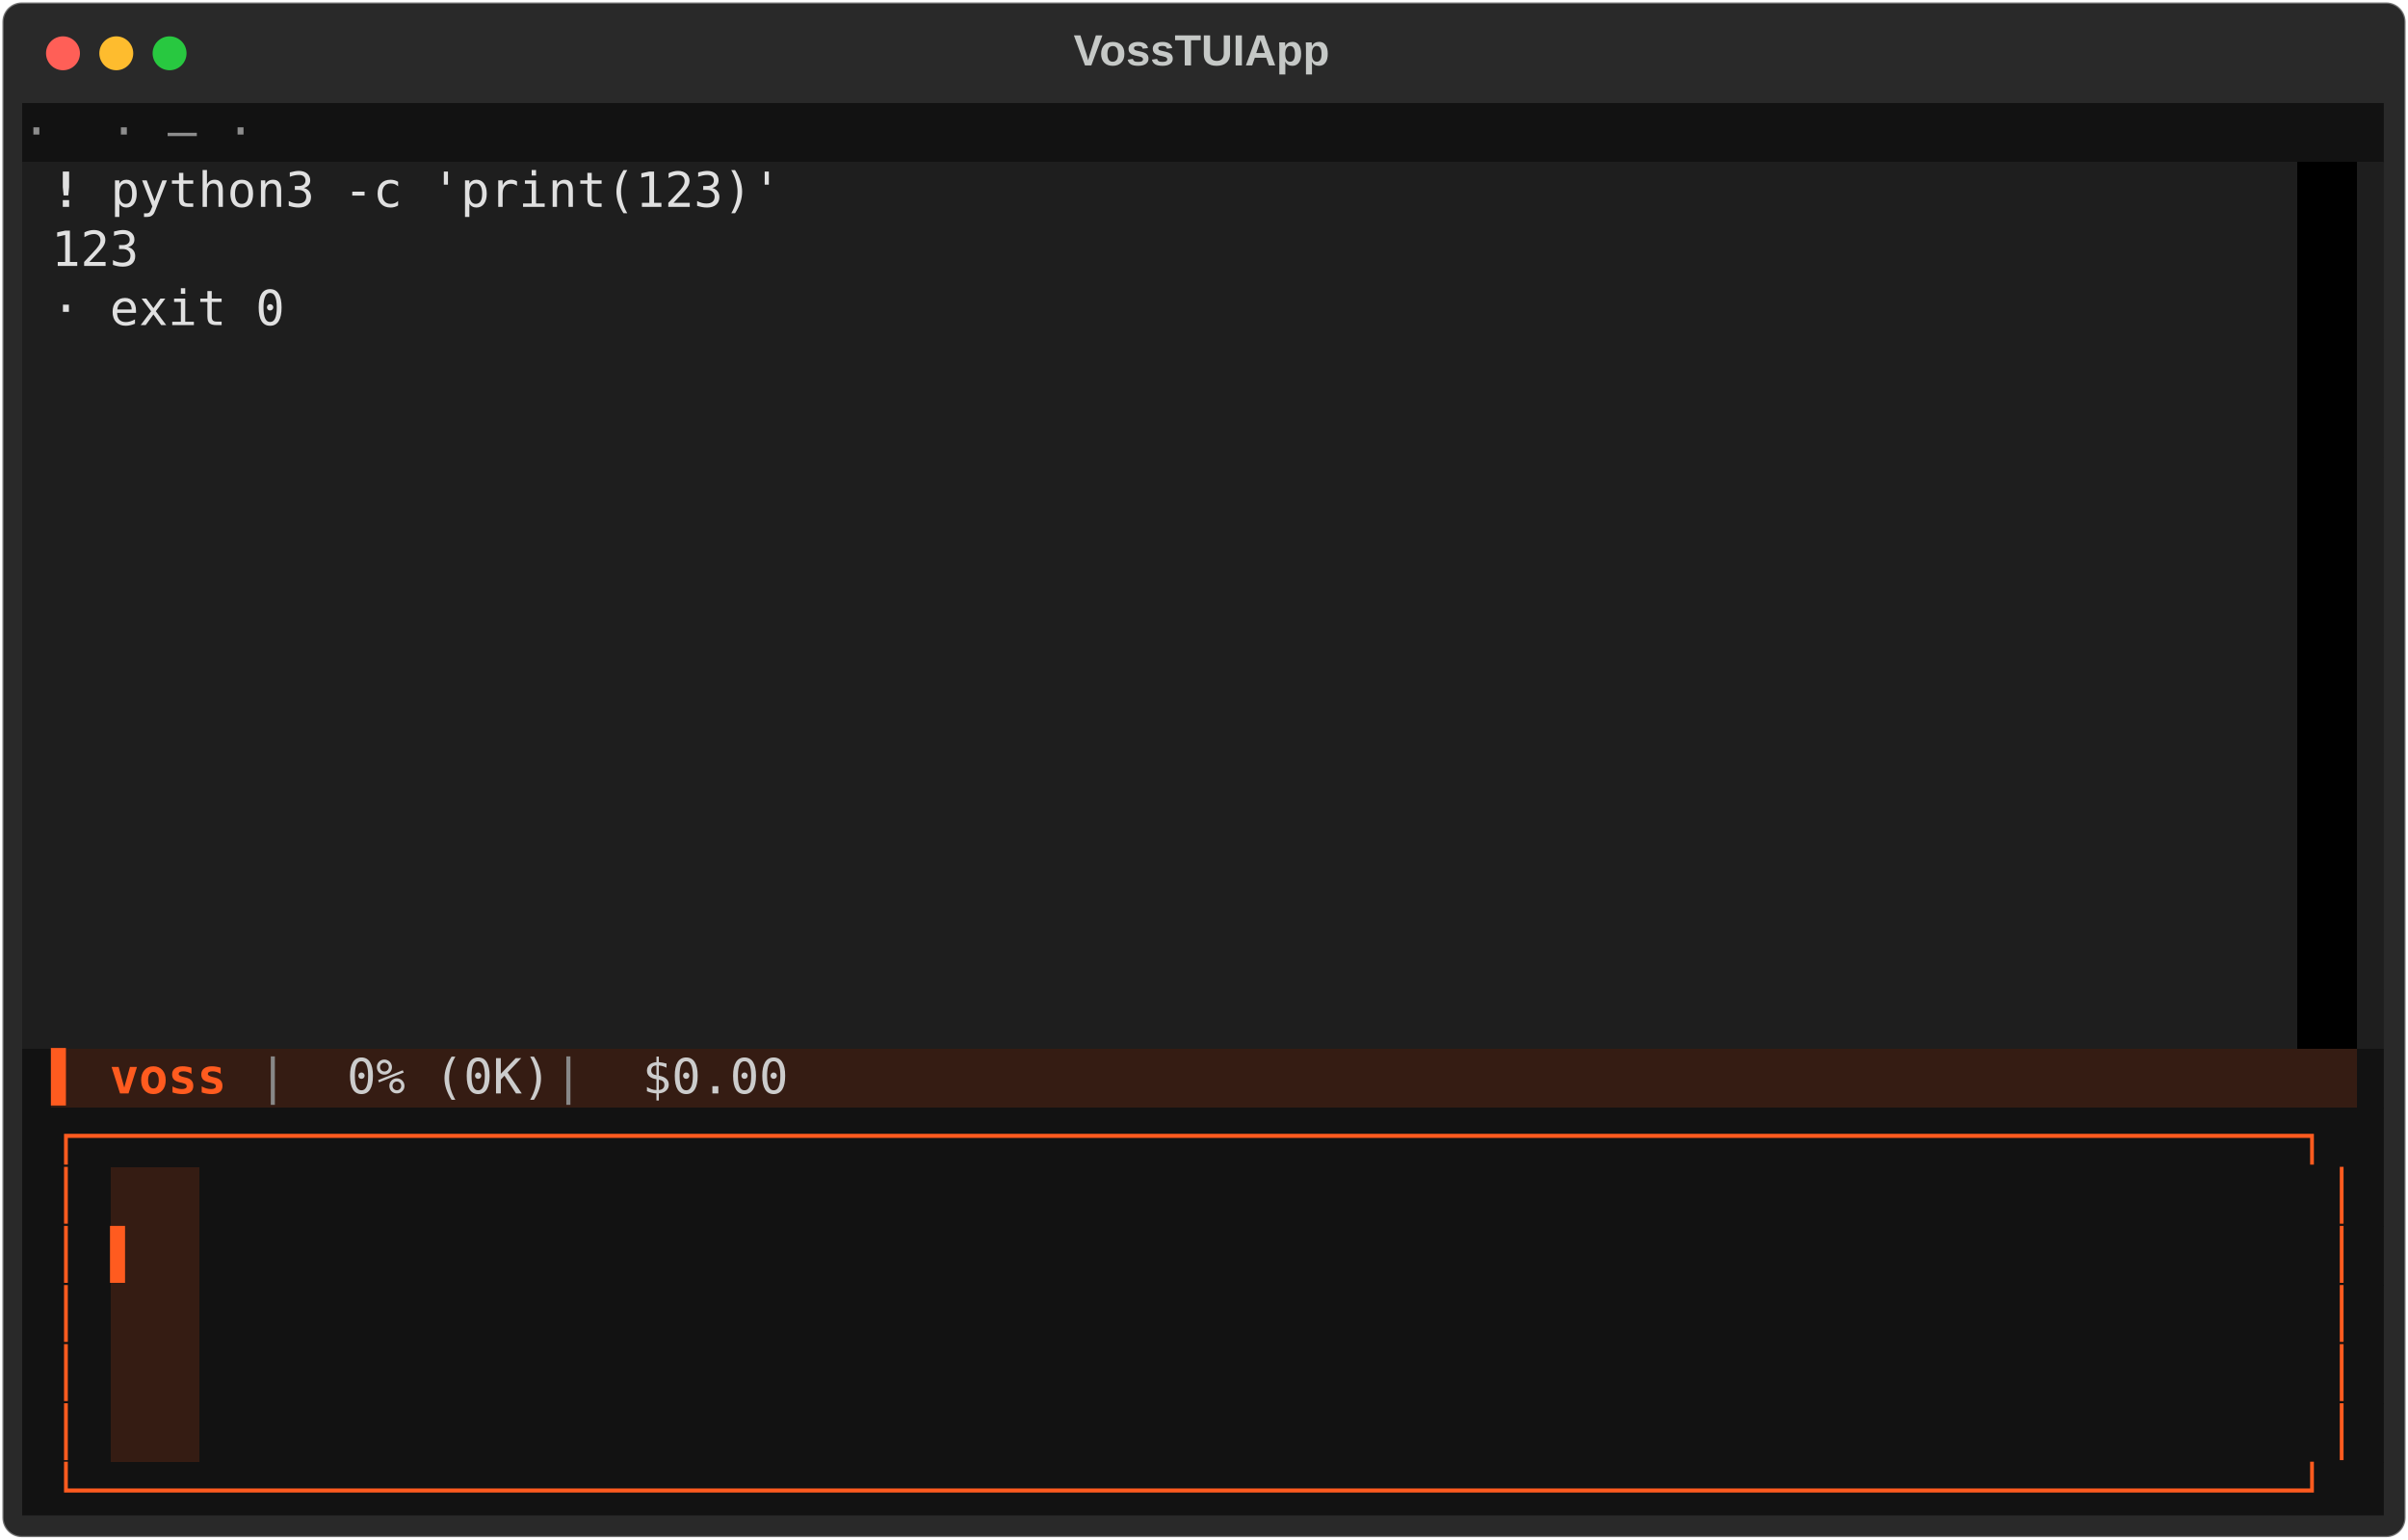
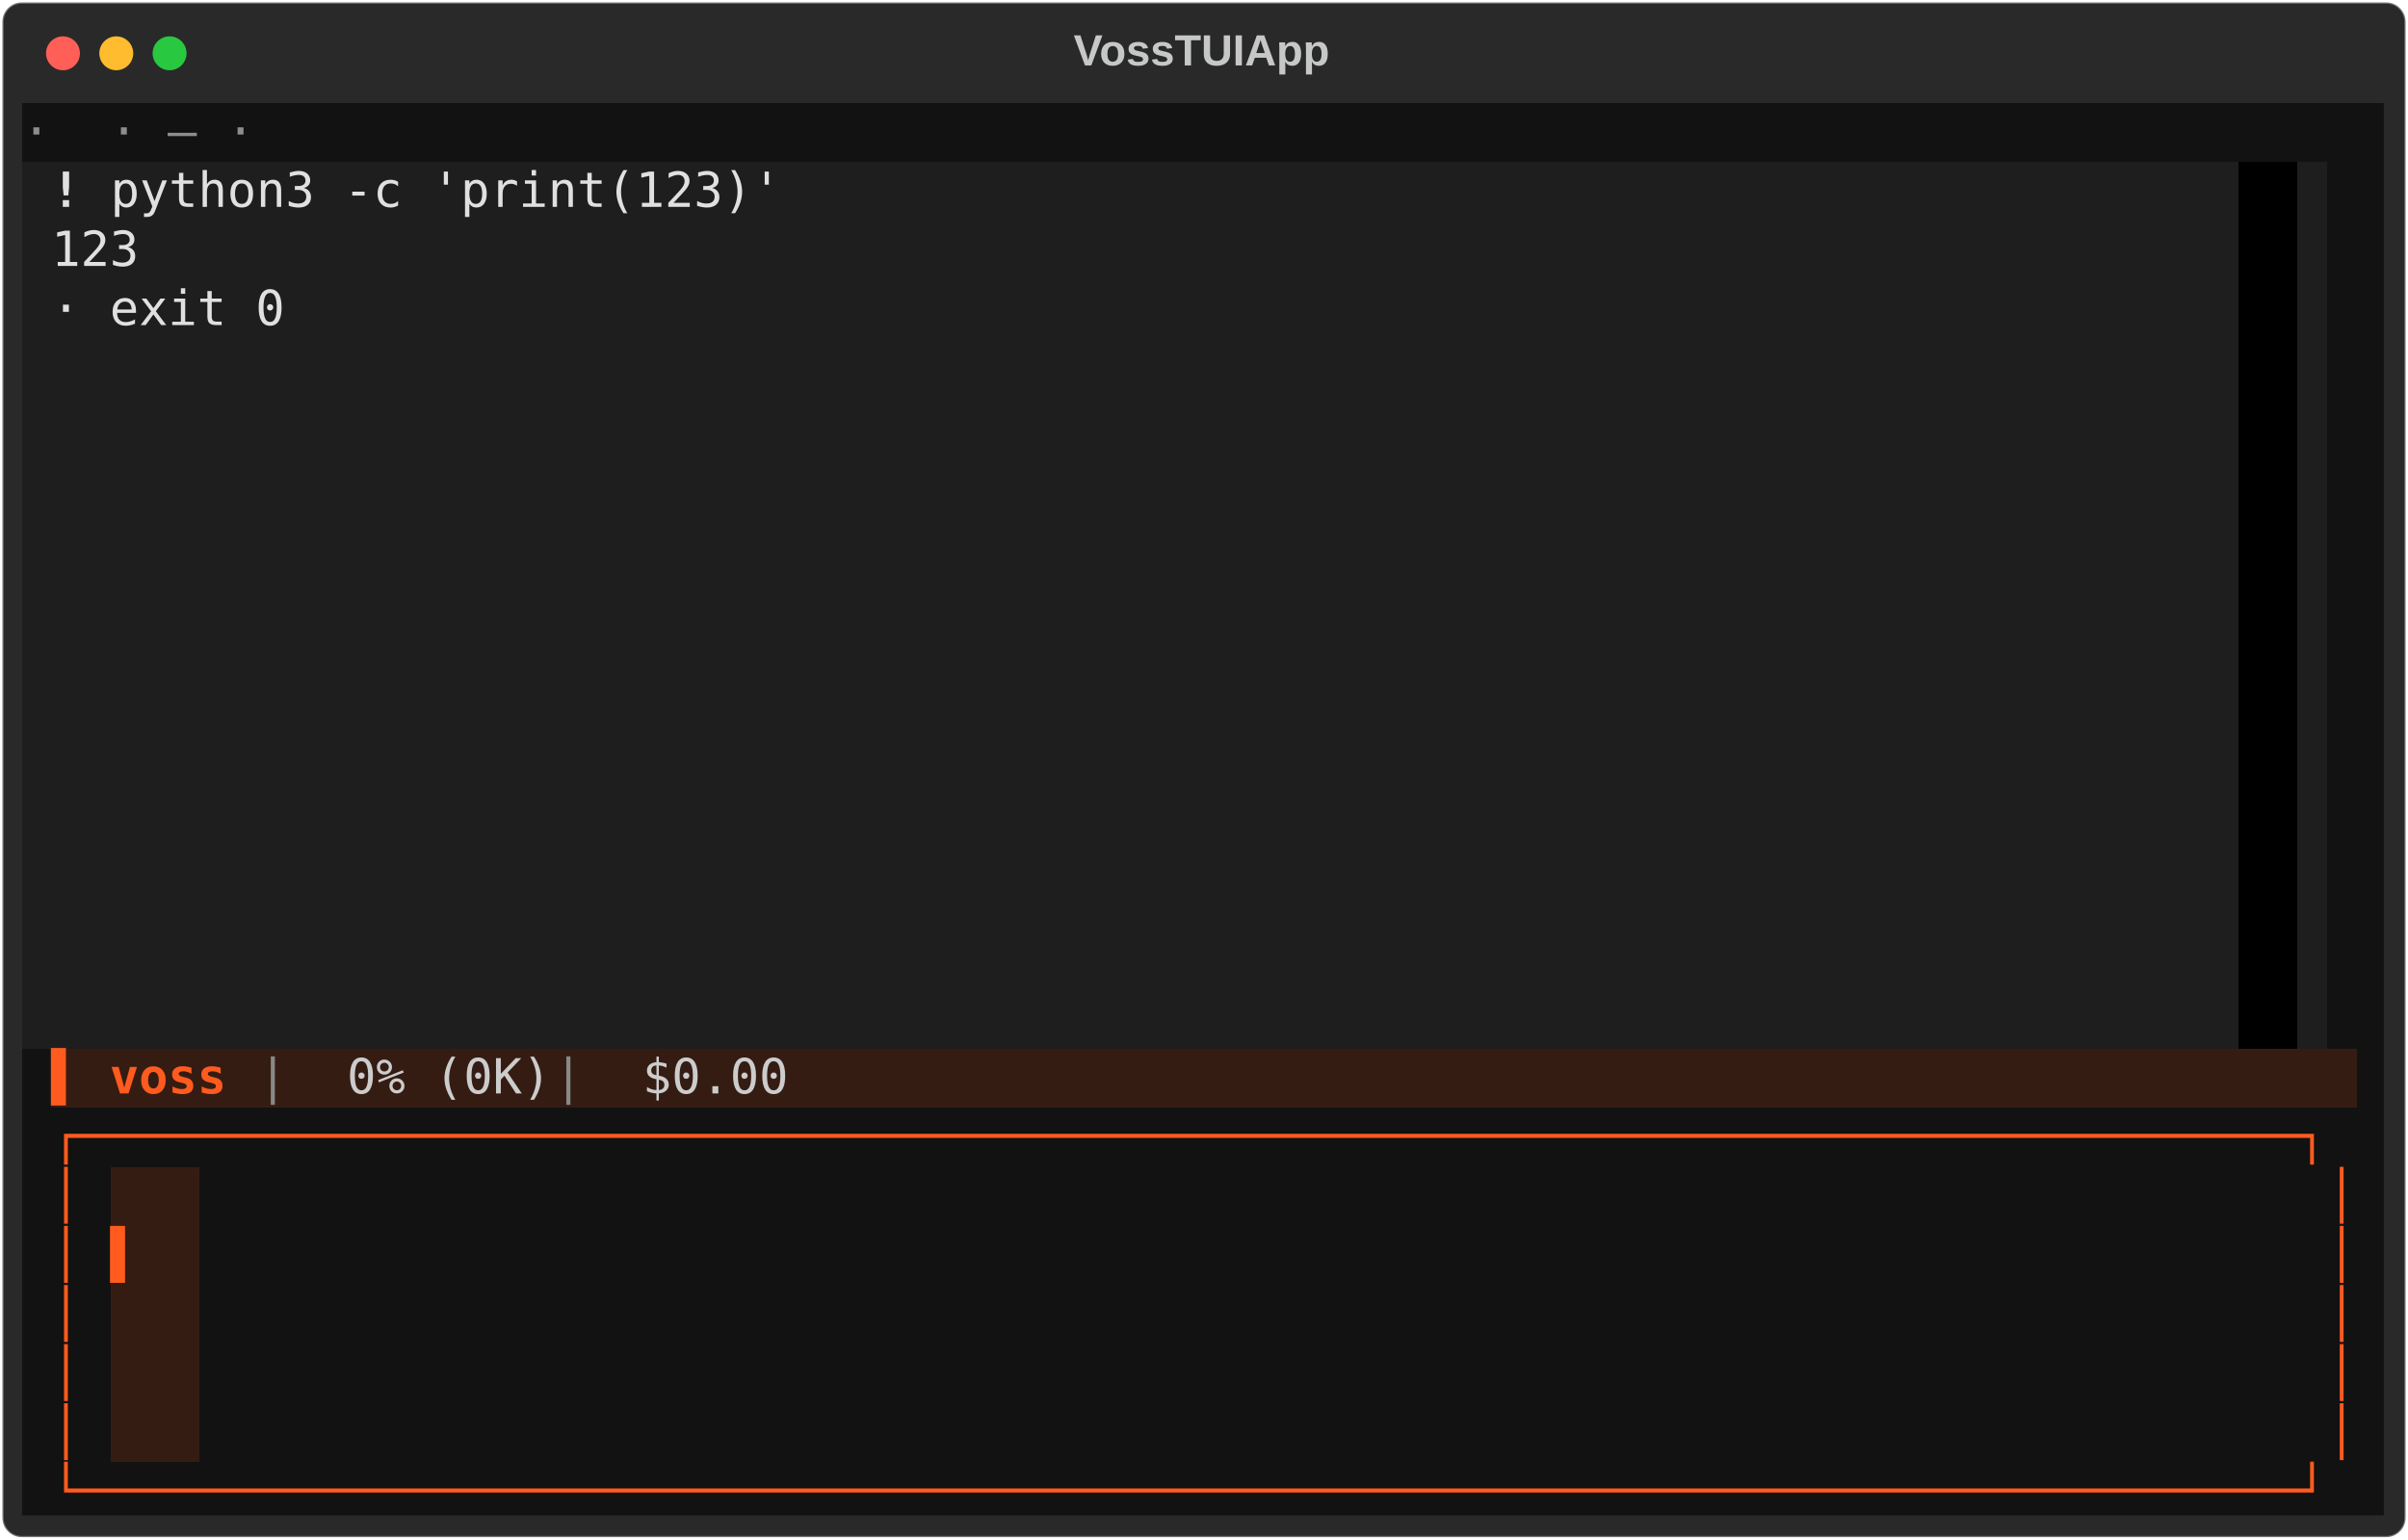
<svg xmlns="http://www.w3.org/2000/svg" class="rich-terminal" viewBox="0 0 994 635.6">
  <style>

    @font-face {
        font-family: "Fira Code";
        src: local("FiraCode-Regular"),
                url("https://cdnjs.cloudflare.com/ajax/libs/firacode/6.2.0/woff2/FiraCode-Regular.woff2") format("woff2"),
                url("https://cdnjs.cloudflare.com/ajax/libs/firacode/6.2.0/woff/FiraCode-Regular.woff") format("woff");
        font-style: normal;
        font-weight: 400;
    }
    @font-face {
        font-family: "Fira Code";
        src: local("FiraCode-Bold"),
                url("https://cdnjs.cloudflare.com/ajax/libs/firacode/6.2.0/woff2/FiraCode-Bold.woff2") format("woff2"),
                url("https://cdnjs.cloudflare.com/ajax/libs/firacode/6.2.0/woff/FiraCode-Bold.woff") format("woff");
        font-style: bold;
        font-weight: 700;
    }

    .terminal-matrix {
        font-family: Fira Code, monospace;
        font-size: 20px;
        line-height: 24.4px;
        font-variant-east-asian: full-width;
    }

    .terminal-title {
        font-size: 18px;
        font-weight: bold;
        font-family: arial;
    }

    .terminal-r1 { fill: #8d8d8d }
.terminal-r2 { fill: #c5c8c6 }
.terminal-r3 { fill: #e0e0e0;font-weight: bold }
.terminal-r4 { fill: #e0e0e0 }
.terminal-r5 { fill: #ff5b1f;font-weight: bold }
.terminal-r6 { fill: #888888 }
.terminal-r7 { fill: #cccccc }
.terminal-r8 { fill: #ff5b1f }
    </style>
  <defs>
    <clipPath id="terminal-clip-terminal">
      <rect x="0" y="0" width="975.0" height="584.6" />
    </clipPath>
    <clipPath id="terminal-line-0">
      <rect x="0" y="1.5" width="976" height="24.65" />
    </clipPath>
    <clipPath id="terminal-line-1">
      <rect x="0" y="25.9" width="976" height="24.65" />
    </clipPath>
    <clipPath id="terminal-line-2">
      <rect x="0" y="50.3" width="976" height="24.65" />
    </clipPath>
    <clipPath id="terminal-line-3">
      <rect x="0" y="74.7" width="976" height="24.65" />
    </clipPath>
    <clipPath id="terminal-line-4">
      <rect x="0" y="99.1" width="976" height="24.65" />
    </clipPath>
    <clipPath id="terminal-line-5">
      <rect x="0" y="123.5" width="976" height="24.65" />
    </clipPath>
    <clipPath id="terminal-line-6">
      <rect x="0" y="147.9" width="976" height="24.65" />
    </clipPath>
    <clipPath id="terminal-line-7">
      <rect x="0" y="172.3" width="976" height="24.65" />
    </clipPath>
    <clipPath id="terminal-line-8">
      <rect x="0" y="196.7" width="976" height="24.65" />
    </clipPath>
    <clipPath id="terminal-line-9">
      <rect x="0" y="221.1" width="976" height="24.65" />
    </clipPath>
    <clipPath id="terminal-line-10">
      <rect x="0" y="245.5" width="976" height="24.65" />
    </clipPath>
    <clipPath id="terminal-line-11">
      <rect x="0" y="269.9" width="976" height="24.65" />
    </clipPath>
    <clipPath id="terminal-line-12">
      <rect x="0" y="294.3" width="976" height="24.65" />
    </clipPath>
    <clipPath id="terminal-line-13">
      <rect x="0" y="318.7" width="976" height="24.65" />
    </clipPath>
    <clipPath id="terminal-line-14">
      <rect x="0" y="343.1" width="976" height="24.65" />
    </clipPath>
    <clipPath id="terminal-line-15">
      <rect x="0" y="367.5" width="976" height="24.65" />
    </clipPath>
    <clipPath id="terminal-line-16">
      <rect x="0" y="391.9" width="976" height="24.65" />
    </clipPath>
    <clipPath id="terminal-line-17">
      <rect x="0" y="416.3" width="976" height="24.65" />
    </clipPath>
    <clipPath id="terminal-line-18">
      <rect x="0" y="440.7" width="976" height="24.65" />
    </clipPath>
    <clipPath id="terminal-line-19">
      <rect x="0" y="465.1" width="976" height="24.65" />
    </clipPath>
    <clipPath id="terminal-line-20">
      <rect x="0" y="489.5" width="976" height="24.65" />
    </clipPath>
    <clipPath id="terminal-line-21">
      <rect x="0" y="513.9" width="976" height="24.65" />
    </clipPath>
    <clipPath id="terminal-line-22">
      <rect x="0" y="538.3" width="976" height="24.65" />
    </clipPath>
  </defs>
  <rect fill="#292929" stroke="rgba(255,255,255,0.35)" stroke-width="1" x="1" y="1" width="992" height="633.6" rx="8" />
  <text class="terminal-title" fill="#c5c8c6" text-anchor="middle" x="496" y="27">VossTUIApp</text>
  <g transform="translate(26,22)">
    <circle cx="0" cy="0" r="7" fill="#ff5f57" />
    <circle cx="22" cy="0" r="7" fill="#febc2e" />
    <circle cx="44" cy="0" r="7" fill="#28c840" />
  </g>
  <g transform="translate(9, 41)" clip-path="url(#terminal-clip-terminal)">
    <rect fill="#121212" x="0" y="1.5" width="122" height="24.65" shape-rendering="crispEdges" />
    <rect fill="#121212" x="122" y="1.5" width="854" height="24.65" shape-rendering="crispEdges" />
    <rect fill="#1e1e1e" x="0" y="25.9" width="12.2" height="24.65" shape-rendering="crispEdges" />
    <rect fill="#1e1e1e" x="12.2" y="25.9" width="24.4" height="24.65" shape-rendering="crispEdges" />
-     <rect fill="#1e1e1e" x="36.6" y="25.9" width="902.8" height="24.65" shape-rendering="crispEdges" />
-     <rect fill="#000000" x="939.4" y="25.9" width="24.4" height="24.65" shape-rendering="crispEdges" />
-     <rect fill="#1e1e1e" x="963.8" y="25.9" width="12.2" height="24.65" shape-rendering="crispEdges" />
+     <rect fill="#1e1e1e" x="36.6" y="25.9" width="878.4" height="24.65" shape-rendering="crispEdges" />
+     <rect fill="#000000" x="915" y="25.9" width="24.4" height="24.65" shape-rendering="crispEdges" />
+     <rect fill="#1e1e1e" x="939.4" y="25.9" width="12.2" height="24.65" shape-rendering="crispEdges" />
+     <rect fill="#121212" x="951.6" y="25.9" width="24.4" height="24.65" shape-rendering="crispEdges" />
    <rect fill="#1e1e1e" x="0" y="50.3" width="12.2" height="24.65" shape-rendering="crispEdges" />
-     <rect fill="#1e1e1e" x="12.2" y="50.3" width="927.2" height="24.65" shape-rendering="crispEdges" />
-     <rect fill="#000000" x="939.4" y="50.3" width="24.4" height="24.65" shape-rendering="crispEdges" />
-     <rect fill="#1e1e1e" x="963.8" y="50.3" width="12.2" height="24.65" shape-rendering="crispEdges" />
+     <rect fill="#1e1e1e" x="12.2" y="50.3" width="902.8" height="24.65" shape-rendering="crispEdges" />
+     <rect fill="#000000" x="915" y="50.3" width="24.4" height="24.65" shape-rendering="crispEdges" />
+     <rect fill="#1e1e1e" x="939.4" y="50.3" width="12.2" height="24.65" shape-rendering="crispEdges" />
+     <rect fill="#121212" x="951.6" y="50.3" width="24.4" height="24.65" shape-rendering="crispEdges" />
    <rect fill="#1e1e1e" x="0" y="74.7" width="12.2" height="24.65" shape-rendering="crispEdges" />
-     <rect fill="#1e1e1e" x="12.2" y="74.7" width="927.2" height="24.65" shape-rendering="crispEdges" />
-     <rect fill="#000000" x="939.4" y="74.7" width="24.4" height="24.65" shape-rendering="crispEdges" />
-     <rect fill="#1e1e1e" x="963.8" y="74.7" width="12.2" height="24.65" shape-rendering="crispEdges" />
+     <rect fill="#1e1e1e" x="12.2" y="74.7" width="902.8" height="24.65" shape-rendering="crispEdges" />
+     <rect fill="#000000" x="915" y="74.7" width="24.4" height="24.65" shape-rendering="crispEdges" />
+     <rect fill="#1e1e1e" x="939.4" y="74.7" width="12.2" height="24.65" shape-rendering="crispEdges" />
+     <rect fill="#121212" x="951.6" y="74.7" width="24.4" height="24.65" shape-rendering="crispEdges" />
    <rect fill="#1e1e1e" x="0" y="99.1" width="12.2" height="24.65" shape-rendering="crispEdges" />
-     <rect fill="#1e1e1e" x="12.2" y="99.1" width="927.2" height="24.65" shape-rendering="crispEdges" />
-     <rect fill="#000000" x="939.4" y="99.1" width="24.4" height="24.65" shape-rendering="crispEdges" />
-     <rect fill="#1e1e1e" x="963.8" y="99.1" width="12.2" height="24.65" shape-rendering="crispEdges" />
+     <rect fill="#1e1e1e" x="12.2" y="99.1" width="902.8" height="24.65" shape-rendering="crispEdges" />
+     <rect fill="#000000" x="915" y="99.1" width="24.4" height="24.65" shape-rendering="crispEdges" />
+     <rect fill="#1e1e1e" x="939.4" y="99.1" width="12.2" height="24.65" shape-rendering="crispEdges" />
+     <rect fill="#121212" x="951.6" y="99.1" width="24.4" height="24.65" shape-rendering="crispEdges" />
    <rect fill="#1e1e1e" x="0" y="123.5" width="12.2" height="24.65" shape-rendering="crispEdges" />
-     <rect fill="#1e1e1e" x="12.2" y="123.5" width="927.2" height="24.65" shape-rendering="crispEdges" />
-     <rect fill="#000000" x="939.4" y="123.5" width="24.4" height="24.65" shape-rendering="crispEdges" />
-     <rect fill="#1e1e1e" x="963.8" y="123.5" width="12.2" height="24.65" shape-rendering="crispEdges" />
+     <rect fill="#1e1e1e" x="12.2" y="123.5" width="902.8" height="24.65" shape-rendering="crispEdges" />
+     <rect fill="#000000" x="915" y="123.5" width="24.4" height="24.65" shape-rendering="crispEdges" />
+     <rect fill="#1e1e1e" x="939.4" y="123.5" width="12.2" height="24.65" shape-rendering="crispEdges" />
+     <rect fill="#121212" x="951.6" y="123.5" width="24.4" height="24.65" shape-rendering="crispEdges" />
    <rect fill="#1e1e1e" x="0" y="147.9" width="12.2" height="24.65" shape-rendering="crispEdges" />
-     <rect fill="#1e1e1e" x="12.2" y="147.9" width="927.2" height="24.65" shape-rendering="crispEdges" />
-     <rect fill="#000000" x="939.4" y="147.9" width="24.4" height="24.65" shape-rendering="crispEdges" />
-     <rect fill="#1e1e1e" x="963.8" y="147.9" width="12.2" height="24.65" shape-rendering="crispEdges" />
+     <rect fill="#1e1e1e" x="12.2" y="147.9" width="902.8" height="24.65" shape-rendering="crispEdges" />
+     <rect fill="#000000" x="915" y="147.9" width="24.4" height="24.65" shape-rendering="crispEdges" />
+     <rect fill="#1e1e1e" x="939.4" y="147.9" width="12.2" height="24.65" shape-rendering="crispEdges" />
+     <rect fill="#121212" x="951.6" y="147.9" width="24.4" height="24.65" shape-rendering="crispEdges" />
    <rect fill="#1e1e1e" x="0" y="172.3" width="12.2" height="24.65" shape-rendering="crispEdges" />
-     <rect fill="#1e1e1e" x="12.2" y="172.3" width="927.2" height="24.65" shape-rendering="crispEdges" />
-     <rect fill="#000000" x="939.4" y="172.3" width="24.4" height="24.65" shape-rendering="crispEdges" />
-     <rect fill="#1e1e1e" x="963.8" y="172.3" width="12.2" height="24.65" shape-rendering="crispEdges" />
+     <rect fill="#1e1e1e" x="12.2" y="172.3" width="902.8" height="24.65" shape-rendering="crispEdges" />
+     <rect fill="#000000" x="915" y="172.3" width="24.4" height="24.65" shape-rendering="crispEdges" />
+     <rect fill="#1e1e1e" x="939.4" y="172.3" width="12.2" height="24.65" shape-rendering="crispEdges" />
+     <rect fill="#121212" x="951.6" y="172.3" width="24.4" height="24.65" shape-rendering="crispEdges" />
    <rect fill="#1e1e1e" x="0" y="196.7" width="12.2" height="24.65" shape-rendering="crispEdges" />
-     <rect fill="#1e1e1e" x="12.2" y="196.7" width="927.2" height="24.65" shape-rendering="crispEdges" />
-     <rect fill="#000000" x="939.4" y="196.7" width="24.4" height="24.65" shape-rendering="crispEdges" />
-     <rect fill="#1e1e1e" x="963.8" y="196.7" width="12.2" height="24.65" shape-rendering="crispEdges" />
+     <rect fill="#1e1e1e" x="12.2" y="196.7" width="902.8" height="24.65" shape-rendering="crispEdges" />
+     <rect fill="#000000" x="915" y="196.7" width="24.4" height="24.65" shape-rendering="crispEdges" />
+     <rect fill="#1e1e1e" x="939.4" y="196.7" width="12.2" height="24.65" shape-rendering="crispEdges" />
+     <rect fill="#121212" x="951.6" y="196.7" width="24.4" height="24.65" shape-rendering="crispEdges" />
    <rect fill="#1e1e1e" x="0" y="221.1" width="12.2" height="24.65" shape-rendering="crispEdges" />
-     <rect fill="#1e1e1e" x="12.2" y="221.1" width="927.2" height="24.65" shape-rendering="crispEdges" />
-     <rect fill="#000000" x="939.4" y="221.1" width="24.4" height="24.65" shape-rendering="crispEdges" />
-     <rect fill="#1e1e1e" x="963.8" y="221.1" width="12.2" height="24.65" shape-rendering="crispEdges" />
+     <rect fill="#1e1e1e" x="12.2" y="221.1" width="902.8" height="24.65" shape-rendering="crispEdges" />
+     <rect fill="#000000" x="915" y="221.1" width="24.4" height="24.65" shape-rendering="crispEdges" />
+     <rect fill="#1e1e1e" x="939.4" y="221.1" width="12.2" height="24.65" shape-rendering="crispEdges" />
+     <rect fill="#121212" x="951.6" y="221.1" width="24.4" height="24.65" shape-rendering="crispEdges" />
    <rect fill="#1e1e1e" x="0" y="245.5" width="12.2" height="24.65" shape-rendering="crispEdges" />
-     <rect fill="#1e1e1e" x="12.2" y="245.5" width="927.2" height="24.65" shape-rendering="crispEdges" />
-     <rect fill="#000000" x="939.4" y="245.5" width="24.4" height="24.65" shape-rendering="crispEdges" />
-     <rect fill="#1e1e1e" x="963.8" y="245.5" width="12.2" height="24.65" shape-rendering="crispEdges" />
+     <rect fill="#1e1e1e" x="12.2" y="245.5" width="902.8" height="24.65" shape-rendering="crispEdges" />
+     <rect fill="#000000" x="915" y="245.5" width="24.4" height="24.65" shape-rendering="crispEdges" />
+     <rect fill="#1e1e1e" x="939.4" y="245.5" width="12.2" height="24.65" shape-rendering="crispEdges" />
+     <rect fill="#121212" x="951.6" y="245.5" width="24.4" height="24.65" shape-rendering="crispEdges" />
    <rect fill="#1e1e1e" x="0" y="269.9" width="12.2" height="24.65" shape-rendering="crispEdges" />
-     <rect fill="#1e1e1e" x="12.2" y="269.9" width="927.2" height="24.65" shape-rendering="crispEdges" />
-     <rect fill="#000000" x="939.4" y="269.9" width="24.4" height="24.65" shape-rendering="crispEdges" />
-     <rect fill="#1e1e1e" x="963.8" y="269.9" width="12.2" height="24.65" shape-rendering="crispEdges" />
+     <rect fill="#1e1e1e" x="12.2" y="269.9" width="902.8" height="24.65" shape-rendering="crispEdges" />
+     <rect fill="#000000" x="915" y="269.9" width="24.4" height="24.65" shape-rendering="crispEdges" />
+     <rect fill="#1e1e1e" x="939.4" y="269.9" width="12.2" height="24.65" shape-rendering="crispEdges" />
+     <rect fill="#121212" x="951.6" y="269.9" width="24.4" height="24.65" shape-rendering="crispEdges" />
    <rect fill="#1e1e1e" x="0" y="294.3" width="12.2" height="24.65" shape-rendering="crispEdges" />
-     <rect fill="#1e1e1e" x="12.2" y="294.3" width="927.2" height="24.65" shape-rendering="crispEdges" />
-     <rect fill="#000000" x="939.4" y="294.3" width="24.4" height="24.65" shape-rendering="crispEdges" />
-     <rect fill="#1e1e1e" x="963.8" y="294.3" width="12.2" height="24.65" shape-rendering="crispEdges" />
+     <rect fill="#1e1e1e" x="12.2" y="294.3" width="902.8" height="24.65" shape-rendering="crispEdges" />
+     <rect fill="#000000" x="915" y="294.3" width="24.4" height="24.65" shape-rendering="crispEdges" />
+     <rect fill="#1e1e1e" x="939.4" y="294.3" width="12.2" height="24.65" shape-rendering="crispEdges" />
+     <rect fill="#121212" x="951.6" y="294.3" width="24.4" height="24.65" shape-rendering="crispEdges" />
    <rect fill="#1e1e1e" x="0" y="318.7" width="12.2" height="24.65" shape-rendering="crispEdges" />
-     <rect fill="#1e1e1e" x="12.2" y="318.7" width="927.2" height="24.65" shape-rendering="crispEdges" />
-     <rect fill="#000000" x="939.4" y="318.7" width="24.4" height="24.65" shape-rendering="crispEdges" />
-     <rect fill="#1e1e1e" x="963.8" y="318.7" width="12.2" height="24.65" shape-rendering="crispEdges" />
+     <rect fill="#1e1e1e" x="12.2" y="318.7" width="902.8" height="24.65" shape-rendering="crispEdges" />
+     <rect fill="#000000" x="915" y="318.7" width="24.4" height="24.65" shape-rendering="crispEdges" />
+     <rect fill="#1e1e1e" x="939.4" y="318.7" width="12.2" height="24.65" shape-rendering="crispEdges" />
+     <rect fill="#121212" x="951.6" y="318.7" width="24.4" height="24.65" shape-rendering="crispEdges" />
    <rect fill="#1e1e1e" x="0" y="343.1" width="12.2" height="24.65" shape-rendering="crispEdges" />
-     <rect fill="#1e1e1e" x="12.2" y="343.1" width="927.2" height="24.65" shape-rendering="crispEdges" />
-     <rect fill="#000000" x="939.4" y="343.1" width="24.4" height="24.65" shape-rendering="crispEdges" />
-     <rect fill="#1e1e1e" x="963.8" y="343.1" width="12.2" height="24.65" shape-rendering="crispEdges" />
+     <rect fill="#1e1e1e" x="12.2" y="343.1" width="902.8" height="24.65" shape-rendering="crispEdges" />
+     <rect fill="#000000" x="915" y="343.1" width="24.4" height="24.65" shape-rendering="crispEdges" />
+     <rect fill="#1e1e1e" x="939.4" y="343.1" width="12.2" height="24.65" shape-rendering="crispEdges" />
+     <rect fill="#121212" x="951.6" y="343.1" width="24.4" height="24.65" shape-rendering="crispEdges" />
    <rect fill="#1e1e1e" x="0" y="367.5" width="12.2" height="24.65" shape-rendering="crispEdges" />
-     <rect fill="#1e1e1e" x="12.2" y="367.5" width="927.2" height="24.65" shape-rendering="crispEdges" />
-     <rect fill="#000000" x="939.4" y="367.5" width="24.4" height="24.65" shape-rendering="crispEdges" />
-     <rect fill="#1e1e1e" x="963.8" y="367.5" width="12.2" height="24.65" shape-rendering="crispEdges" />
+     <rect fill="#1e1e1e" x="12.2" y="367.5" width="902.8" height="24.65" shape-rendering="crispEdges" />
+     <rect fill="#000000" x="915" y="367.5" width="24.4" height="24.65" shape-rendering="crispEdges" />
+     <rect fill="#1e1e1e" x="939.4" y="367.5" width="12.2" height="24.65" shape-rendering="crispEdges" />
+     <rect fill="#121212" x="951.6" y="367.5" width="24.4" height="24.65" shape-rendering="crispEdges" />
    <rect fill="#121212" x="0" y="391.9" width="12.2" height="24.65" shape-rendering="crispEdges" />
    <rect fill="#351c13" x="12.2" y="391.9" width="85.4" height="24.65" shape-rendering="crispEdges" />
    <rect fill="#351c13" x="97.6" y="391.9" width="36.6" height="24.65" shape-rendering="crispEdges" />
    <rect fill="#351c13" x="134.2" y="391.9" width="85.4" height="24.65" shape-rendering="crispEdges" />
    <rect fill="#351c13" x="219.6" y="391.9" width="36.6" height="24.65" shape-rendering="crispEdges" />
    <rect fill="#351c13" x="256.2" y="391.9" width="61" height="24.65" shape-rendering="crispEdges" />
    <rect fill="#351c13" x="317.2" y="391.9" width="646.6" height="24.65" shape-rendering="crispEdges" />
    <rect fill="#121212" x="963.8" y="391.9" width="12.2" height="24.65" shape-rendering="crispEdges" />
    <rect fill="#121212" x="0" y="416.3" width="12.2" height="24.65" shape-rendering="crispEdges" />
    <rect fill="#121212" x="12.2" y="416.3" width="951.6" height="24.65" shape-rendering="crispEdges" />
    <rect fill="#121212" x="963.8" y="416.3" width="12.2" height="24.65" shape-rendering="crispEdges" />
    <rect fill="#121212" x="0" y="440.7" width="12.2" height="24.65" shape-rendering="crispEdges" />
    <rect fill="#121212" x="12.2" y="440.7" width="12.2" height="24.65" shape-rendering="crispEdges" />
    <rect fill="#121212" x="24.4" y="440.7" width="12.2" height="24.65" shape-rendering="crispEdges" />
    <rect fill="#351c13" x="36.6" y="440.7" width="36.6" height="24.65" shape-rendering="crispEdges" />
    <rect fill="#121212" x="73.2" y="440.7" width="878.4" height="24.65" shape-rendering="crispEdges" />
    <rect fill="#121212" x="951.6" y="440.7" width="12.2" height="24.65" shape-rendering="crispEdges" />
    <rect fill="#121212" x="963.8" y="440.7" width="12.2" height="24.65" shape-rendering="crispEdges" />
    <rect fill="#121212" x="0" y="465.1" width="12.2" height="24.65" shape-rendering="crispEdges" />
    <rect fill="#121212" x="12.2" y="465.1" width="12.2" height="24.65" shape-rendering="crispEdges" />
    <rect fill="#121212" x="24.4" y="465.1" width="12.2" height="24.65" shape-rendering="crispEdges" />
    <rect fill="#351c13" x="36.6" y="465.1" width="36.6" height="24.65" shape-rendering="crispEdges" />
    <rect fill="#121212" x="73.2" y="465.1" width="854" height="24.65" shape-rendering="crispEdges" />
    <rect fill="#121212" x="927.2" y="465.1" width="24.4" height="24.65" shape-rendering="crispEdges" />
    <rect fill="#121212" x="951.6" y="465.1" width="12.2" height="24.65" shape-rendering="crispEdges" />
    <rect fill="#121212" x="963.8" y="465.1" width="12.2" height="24.65" shape-rendering="crispEdges" />
    <rect fill="#121212" x="0" y="489.5" width="12.2" height="24.65" shape-rendering="crispEdges" />
    <rect fill="#121212" x="12.2" y="489.5" width="12.2" height="24.65" shape-rendering="crispEdges" />
    <rect fill="#121212" x="24.4" y="489.5" width="12.2" height="24.65" shape-rendering="crispEdges" />
    <rect fill="#351c13" x="36.6" y="489.5" width="36.6" height="24.65" shape-rendering="crispEdges" />
    <rect fill="#121212" x="73.2" y="489.5" width="878.4" height="24.65" shape-rendering="crispEdges" />
    <rect fill="#121212" x="951.6" y="489.5" width="12.2" height="24.65" shape-rendering="crispEdges" />
    <rect fill="#121212" x="963.8" y="489.5" width="12.2" height="24.65" shape-rendering="crispEdges" />
    <rect fill="#121212" x="0" y="513.9" width="12.2" height="24.65" shape-rendering="crispEdges" />
    <rect fill="#121212" x="12.2" y="513.9" width="12.2" height="24.65" shape-rendering="crispEdges" />
    <rect fill="#121212" x="24.4" y="513.9" width="12.2" height="24.65" shape-rendering="crispEdges" />
    <rect fill="#351c13" x="36.6" y="513.9" width="36.6" height="24.65" shape-rendering="crispEdges" />
    <rect fill="#121212" x="73.2" y="513.9" width="878.4" height="24.65" shape-rendering="crispEdges" />
    <rect fill="#121212" x="951.6" y="513.9" width="12.2" height="24.65" shape-rendering="crispEdges" />
    <rect fill="#121212" x="963.8" y="513.9" width="12.2" height="24.65" shape-rendering="crispEdges" />
    <rect fill="#121212" x="0" y="538.3" width="12.2" height="24.65" shape-rendering="crispEdges" />
    <rect fill="#121212" x="12.2" y="538.3" width="12.2" height="24.65" shape-rendering="crispEdges" />
    <rect fill="#121212" x="24.4" y="538.3" width="12.2" height="24.65" shape-rendering="crispEdges" />
    <rect fill="#351c13" x="36.6" y="538.3" width="36.6" height="24.65" shape-rendering="crispEdges" />
    <rect fill="#121212" x="73.2" y="538.3" width="878.4" height="24.65" shape-rendering="crispEdges" />
    <rect fill="#121212" x="951.6" y="538.3" width="12.2" height="24.65" shape-rendering="crispEdges" />
    <rect fill="#121212" x="963.8" y="538.3" width="12.2" height="24.65" shape-rendering="crispEdges" />
    <rect fill="#121212" x="0" y="562.7" width="12.2" height="24.65" shape-rendering="crispEdges" />
    <rect fill="#121212" x="12.2" y="562.7" width="951.6" height="24.65" shape-rendering="crispEdges" />
    <rect fill="#121212" x="963.8" y="562.7" width="12.2" height="24.65" shape-rendering="crispEdges" />
    <g class="terminal-matrix">
      <text class="terminal-r1" x="0" y="20" textLength="122" clip-path="url(#terminal-line-0)"> ·  · — · </text>
      <text class="terminal-r2" x="976" y="20" textLength="12.2" clip-path="url(#terminal-line-0)">
</text>
      <text class="terminal-r3" x="12.2" y="44.4" textLength="24.4" clip-path="url(#terminal-line-1)">! </text>
-       <text class="terminal-r4" x="36.6" y="44.4" textLength="902.8" clip-path="url(#terminal-line-1)">python3 -c 'print(123)'                                                   </text>
+       <text class="terminal-r4" x="36.6" y="44.4" textLength="878.4" clip-path="url(#terminal-line-1)">python3 -c 'print(123)'                                                 </text>
      <text class="terminal-r2" x="976" y="44.4" textLength="12.2" clip-path="url(#terminal-line-1)">
</text>
-       <text class="terminal-r4" x="12.2" y="68.8" textLength="927.2" clip-path="url(#terminal-line-2)">123                                                                         </text>
+       <text class="terminal-r4" x="12.2" y="68.8" textLength="902.8" clip-path="url(#terminal-line-2)">123                                                                       </text>
      <text class="terminal-r2" x="976" y="68.8" textLength="12.2" clip-path="url(#terminal-line-2)">
</text>
-       <text class="terminal-r4" x="12.2" y="93.2" textLength="927.2" clip-path="url(#terminal-line-3)">· exit 0                                                                    </text>
+       <text class="terminal-r4" x="12.2" y="93.2" textLength="902.8" clip-path="url(#terminal-line-3)">· exit 0                                                                  </text>
      <text class="terminal-r2" x="976" y="93.2" textLength="12.2" clip-path="url(#terminal-line-3)">
</text>
      <text class="terminal-r2" x="976" y="117.6" textLength="12.2" clip-path="url(#terminal-line-4)">
</text>
      <text class="terminal-r2" x="976" y="142" textLength="12.2" clip-path="url(#terminal-line-5)">
</text>
      <text class="terminal-r2" x="976" y="166.4" textLength="12.2" clip-path="url(#terminal-line-6)">
</text>
      <text class="terminal-r2" x="976" y="190.8" textLength="12.2" clip-path="url(#terminal-line-7)">
</text>
      <text class="terminal-r2" x="976" y="215.2" textLength="12.2" clip-path="url(#terminal-line-8)">
</text>
      <text class="terminal-r2" x="976" y="239.6" textLength="12.2" clip-path="url(#terminal-line-9)">
</text>
      <text class="terminal-r2" x="976" y="264" textLength="12.2" clip-path="url(#terminal-line-10)">
</text>
      <text class="terminal-r2" x="976" y="288.4" textLength="12.2" clip-path="url(#terminal-line-11)">
</text>
      <text class="terminal-r2" x="976" y="312.8" textLength="12.2" clip-path="url(#terminal-line-12)">
</text>
      <text class="terminal-r2" x="976" y="337.2" textLength="12.2" clip-path="url(#terminal-line-13)">
</text>
      <text class="terminal-r2" x="976" y="361.6" textLength="12.2" clip-path="url(#terminal-line-14)">
</text>
      <text class="terminal-r2" x="976" y="386" textLength="12.2" clip-path="url(#terminal-line-15)">
</text>
      <text class="terminal-r5" x="12.2" y="410.4" textLength="85.4" clip-path="url(#terminal-line-16)"> ▌ voss</text>
      <text class="terminal-r6" x="97.6" y="410.4" textLength="36.6" clip-path="url(#terminal-line-16)"> | </text>
      <text class="terminal-r7" x="134.2" y="410.4" textLength="85.4" clip-path="url(#terminal-line-16)">0% (0K)</text>
      <text class="terminal-r6" x="219.6" y="410.4" textLength="36.6" clip-path="url(#terminal-line-16)"> | </text>
      <text class="terminal-r7" x="256.2" y="410.4" textLength="61" clip-path="url(#terminal-line-16)">$0.00</text>
      <text class="terminal-r2" x="976" y="410.4" textLength="12.2" clip-path="url(#terminal-line-16)">
</text>
      <text class="terminal-r8" x="12.2" y="434.8" textLength="951.6" clip-path="url(#terminal-line-17)">┌────────────────────────────────────────────────────────────────────────────┐</text>
      <text class="terminal-r2" x="976" y="434.8" textLength="12.2" clip-path="url(#terminal-line-17)">
</text>
      <text class="terminal-r8" x="12.2" y="459.2" textLength="12.2" clip-path="url(#terminal-line-18)">│</text>
      <text class="terminal-r8" x="951.6" y="459.2" textLength="12.2" clip-path="url(#terminal-line-18)">│</text>
      <text class="terminal-r2" x="976" y="459.2" textLength="12.2" clip-path="url(#terminal-line-18)">
</text>
      <text class="terminal-r8" x="12.2" y="483.6" textLength="12.2" clip-path="url(#terminal-line-19)">│</text>
      <text class="terminal-r5" x="36.6" y="483.6" textLength="36.6" clip-path="url(#terminal-line-19)">▌  </text>
      <text class="terminal-r8" x="951.6" y="483.6" textLength="12.2" clip-path="url(#terminal-line-19)">│</text>
      <text class="terminal-r2" x="976" y="483.6" textLength="12.2" clip-path="url(#terminal-line-19)">
</text>
      <text class="terminal-r8" x="12.2" y="508" textLength="12.2" clip-path="url(#terminal-line-20)">│</text>
      <text class="terminal-r8" x="951.6" y="508" textLength="12.2" clip-path="url(#terminal-line-20)">│</text>
      <text class="terminal-r2" x="976" y="508" textLength="12.2" clip-path="url(#terminal-line-20)">
</text>
      <text class="terminal-r8" x="12.2" y="532.4" textLength="12.2" clip-path="url(#terminal-line-21)">│</text>
      <text class="terminal-r8" x="951.6" y="532.4" textLength="12.2" clip-path="url(#terminal-line-21)">│</text>
      <text class="terminal-r2" x="976" y="532.4" textLength="12.2" clip-path="url(#terminal-line-21)">
</text>
      <text class="terminal-r8" x="12.2" y="556.8" textLength="12.2" clip-path="url(#terminal-line-22)">│</text>
      <text class="terminal-r8" x="951.6" y="556.8" textLength="12.2" clip-path="url(#terminal-line-22)">│</text>
      <text class="terminal-r2" x="976" y="556.8" textLength="12.2" clip-path="url(#terminal-line-22)">
</text>
      <text class="terminal-r8" x="12.2" y="581.2" textLength="951.6" clip-path="url(#terminal-line-23)">└────────────────────────────────────────────────────────────────────────────┘</text>
    </g>
  </g>
</svg>
